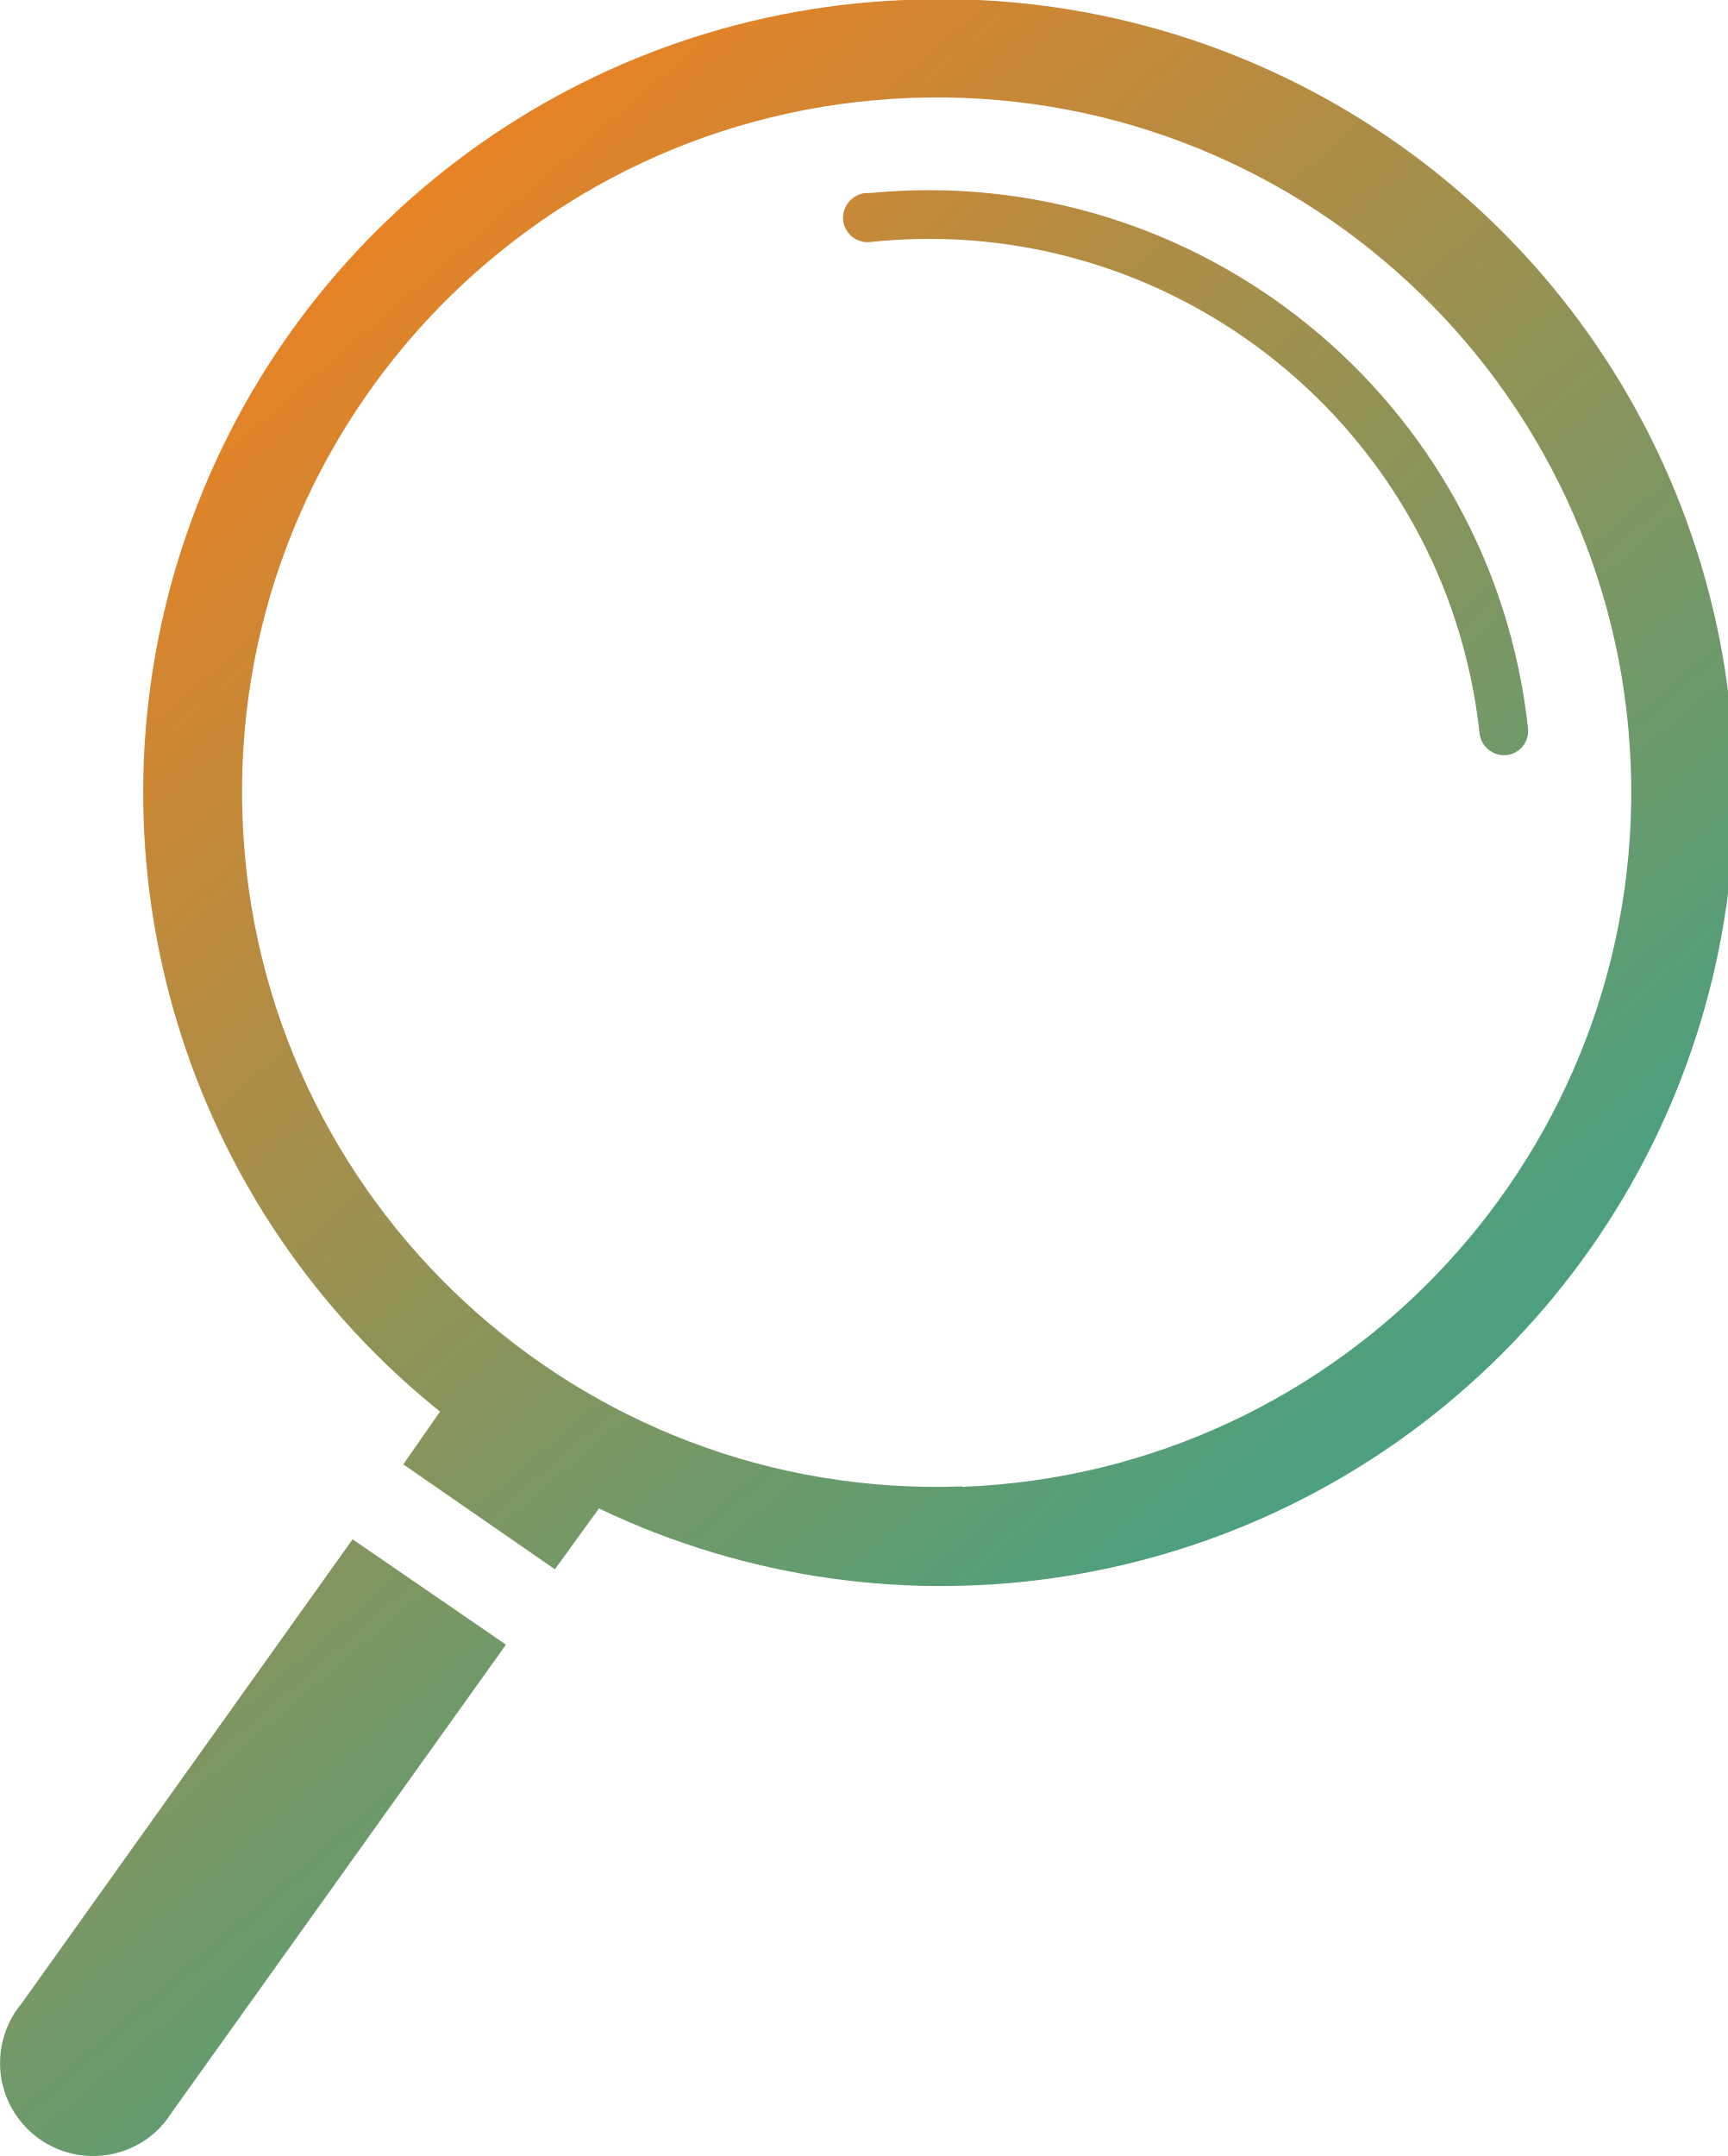
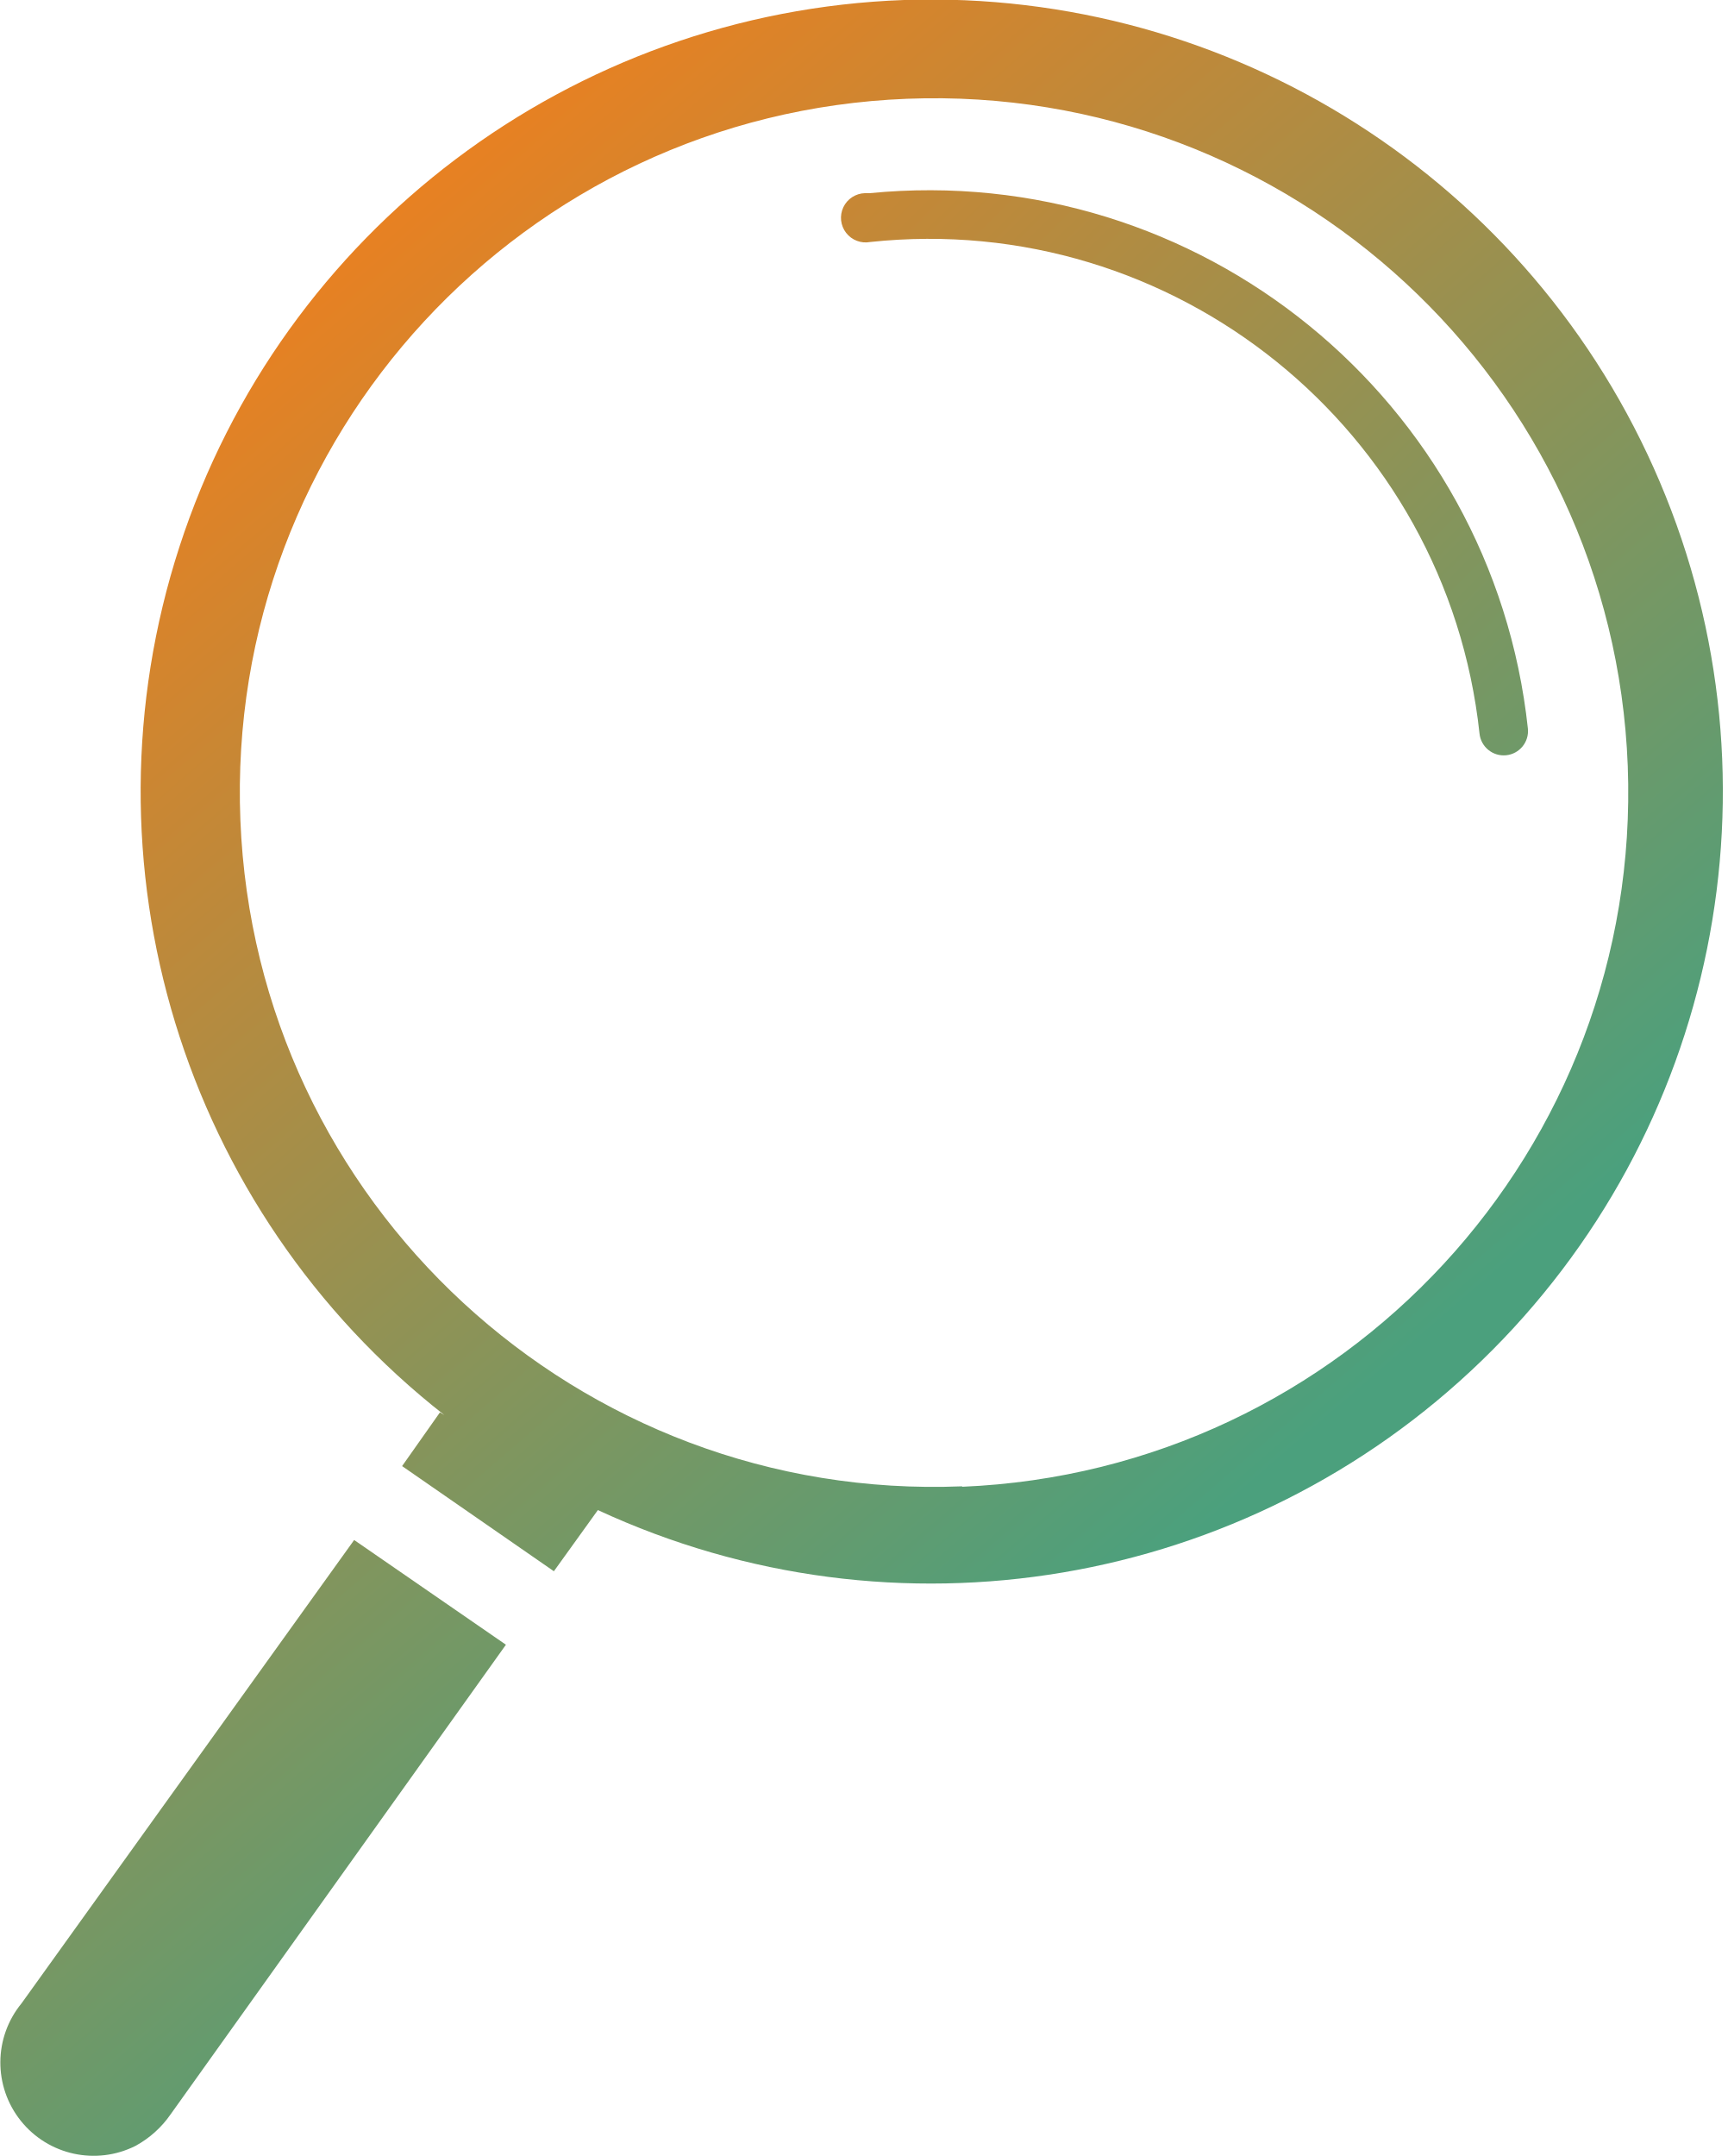
- <svg xmlns="http://www.w3.org/2000/svg" xmlns:xlink="http://www.w3.org/1999/xlink" viewBox="0 0 39.2 48.91">
+ <svg xmlns="http://www.w3.org/2000/svg" xmlns:xlink="http://www.w3.org/1999/xlink" viewBox="0 0 39.27 49">
  <defs>
    <style>.cls-1{fill:url(#linear-gradient);}.cls-2{fill:url(#linear-gradient-2);}.cls-3{fill:url(#linear-gradient-3);}</style>
-     <linearGradient id="linear-gradient" x1="12.82" y1="-4.64" x2="35.61" y2="23.96" gradientTransform="translate(2.42 2.34) rotate(-6.12)" gradientUnits="userSpaceOnUse">
-       <stop offset="0" stop-color="#f08020" />
-       <stop offset="1" stop-color="#4ca07d" />
+     <linearGradient id="linear-gradient" x1="97.86" y1="-16.15" x2="120.68" y2="12.5" gradientTransform="translate(-80.87 22.85) rotate(-6.12)" gradientUnits="userSpaceOnUse">
+       <stop offset="0" stop-color="#f07f1d" />
+       <stop offset="1" stop-color="#4ba07d" />
    </linearGradient>
-     <linearGradient id="linear-gradient-2" x1="-14.05" y1="19.66" x2="8.73" y2="48.26" gradientTransform="translate(0.49 0.77) rotate(-2.23)" xlink:href="#linear-gradient" />
-     <linearGradient id="linear-gradient-3" x1="7.17" y1="2.76" x2="29.95" y2="31.36" gradientTransform="translate(0.49 0.77) rotate(-2.23)" xlink:href="#linear-gradient" />
+     <linearGradient id="linear-gradient-2" x1="16.79" y1="14.45" x2="39.61" y2="43.1" gradientTransform="translate(-30.15 7.22) rotate(-2.23)" xlink:href="#linear-gradient" />
+     <linearGradient id="linear-gradient-3" x1="38.04" y1="-2.48" x2="60.87" y2="26.17" gradientTransform="translate(-30.15 7.22) rotate(-2.23)" xlink:href="#linear-gradient" />
  </defs>
  <g id="Layer_2" data-name="Layer 2">
    <g id="Layer_1-2" data-name="Layer 1">
-       <path class="cls-1" d="M19.73,4.38h-.1a.57.57,0,0,0-.5.62.56.56,0,0,0,.62.49h0A12.57,12.57,0,0,1,33.57,16.64h0a.56.56,0,0,0,.61.49.55.55,0,0,0,.49-.6h0A13.69,13.69,0,0,0,19.73,4.38Z" />
-       <path class="cls-2" d="M8,34.92.49,45.45a2.11,2.11,0,0,0,2.58,3.23,2,2,0,0,0,.8-.72h0l7.61-10.65Z" />
-       <path class="cls-3" d="M20.51,0A18,18,0,0,0,10.08,32.1L10,32l-.85,1.22,3.44,2.38,1-1.38A18,18,0,1,0,20.51,0Zm1.32,33.72A15.76,15.76,0,1,1,37,17.37,15.78,15.78,0,0,1,21.83,33.73Z" />
+       <path class="cls-1" d="M19.77,4.39h-.11a.56.56,0,1,0,.12,1.11h0A12.59,12.59,0,0,1,33.63,16.67h0a.55.55,0,0,0,1.1-.11h0A13.7,13.7,0,0,0,19.77,4.39Z" />
+       <path class="cls-2" d="M8.05,35,.49,45.53a2.12,2.12,0,0,0,2.59,3.24,2.32,2.32,0,0,0,.8-.72h0L11.5,37.38Z" />
+       <path class="cls-3" d="M20.55,0A18,18,0,0,0,10.1,32.16L10,32.1l-.86,1.22,3.45,2.39,1-1.39A18,18,0,1,0,20.55,0Zm1.32,33.78A15.78,15.78,0,1,1,37,17.41,15.8,15.8,0,0,1,21.87,33.79Z" />
    </g>
  </g>
</svg>
